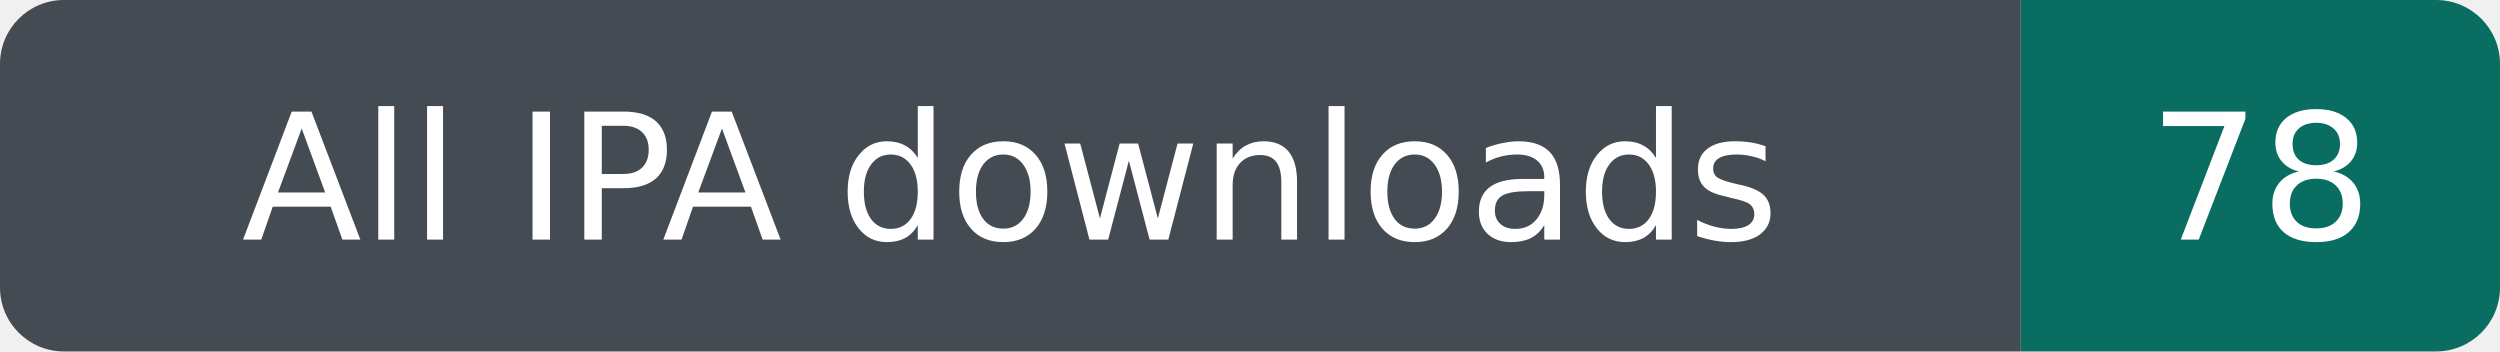
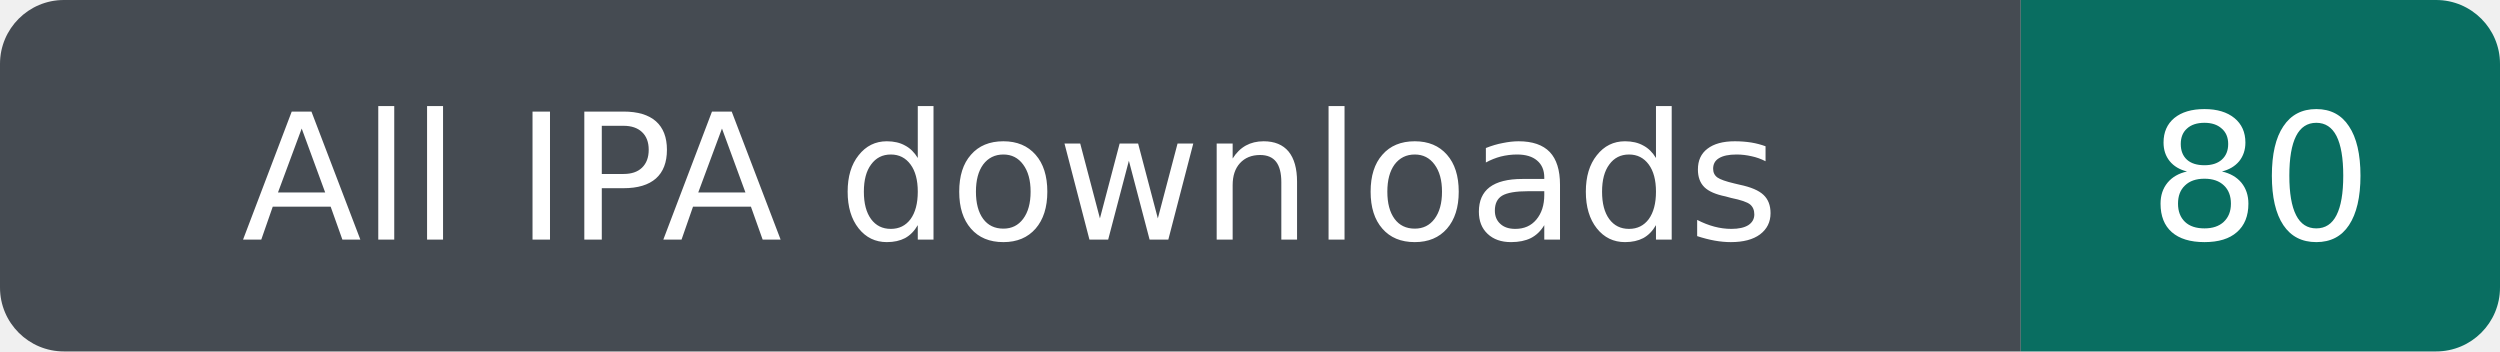
- <svg xmlns="http://www.w3.org/2000/svg" width="156.5" height="22" role="img" aria-label="All IPA downloads: 78. Collected 2026-10-29T13:13:23+00:00. Download requests, not installations.">
+ <svg xmlns="http://www.w3.org/2000/svg" width="156.5" height="22" role="img" aria-label="All IPA downloads: 80. Collected 2026-10-29T22:49:59+00:00. Download requests, not installations.">
  <clipPath id="round">
    <rect width="156.5" height="22" rx="4" />
  </clipPath>
  <g clip-path="url(#round)">
    <path fill="#454b52" d="M0 0h126.5v22H0z" />
    <path fill="#096e61" d="M126.5 0h30v22H126.5z" />
  </g>
  <g fill="#fff" text-anchor="middle" font-family="Verdana,DejaVu Sans,sans-serif" font-size="11">
    <text x="63.25" y="15">All IPA downloads</text>
-     <text x="141.5" y="15">78</text>
+     <text x="141.5" y="15">80</text>
  </g>
</svg>
